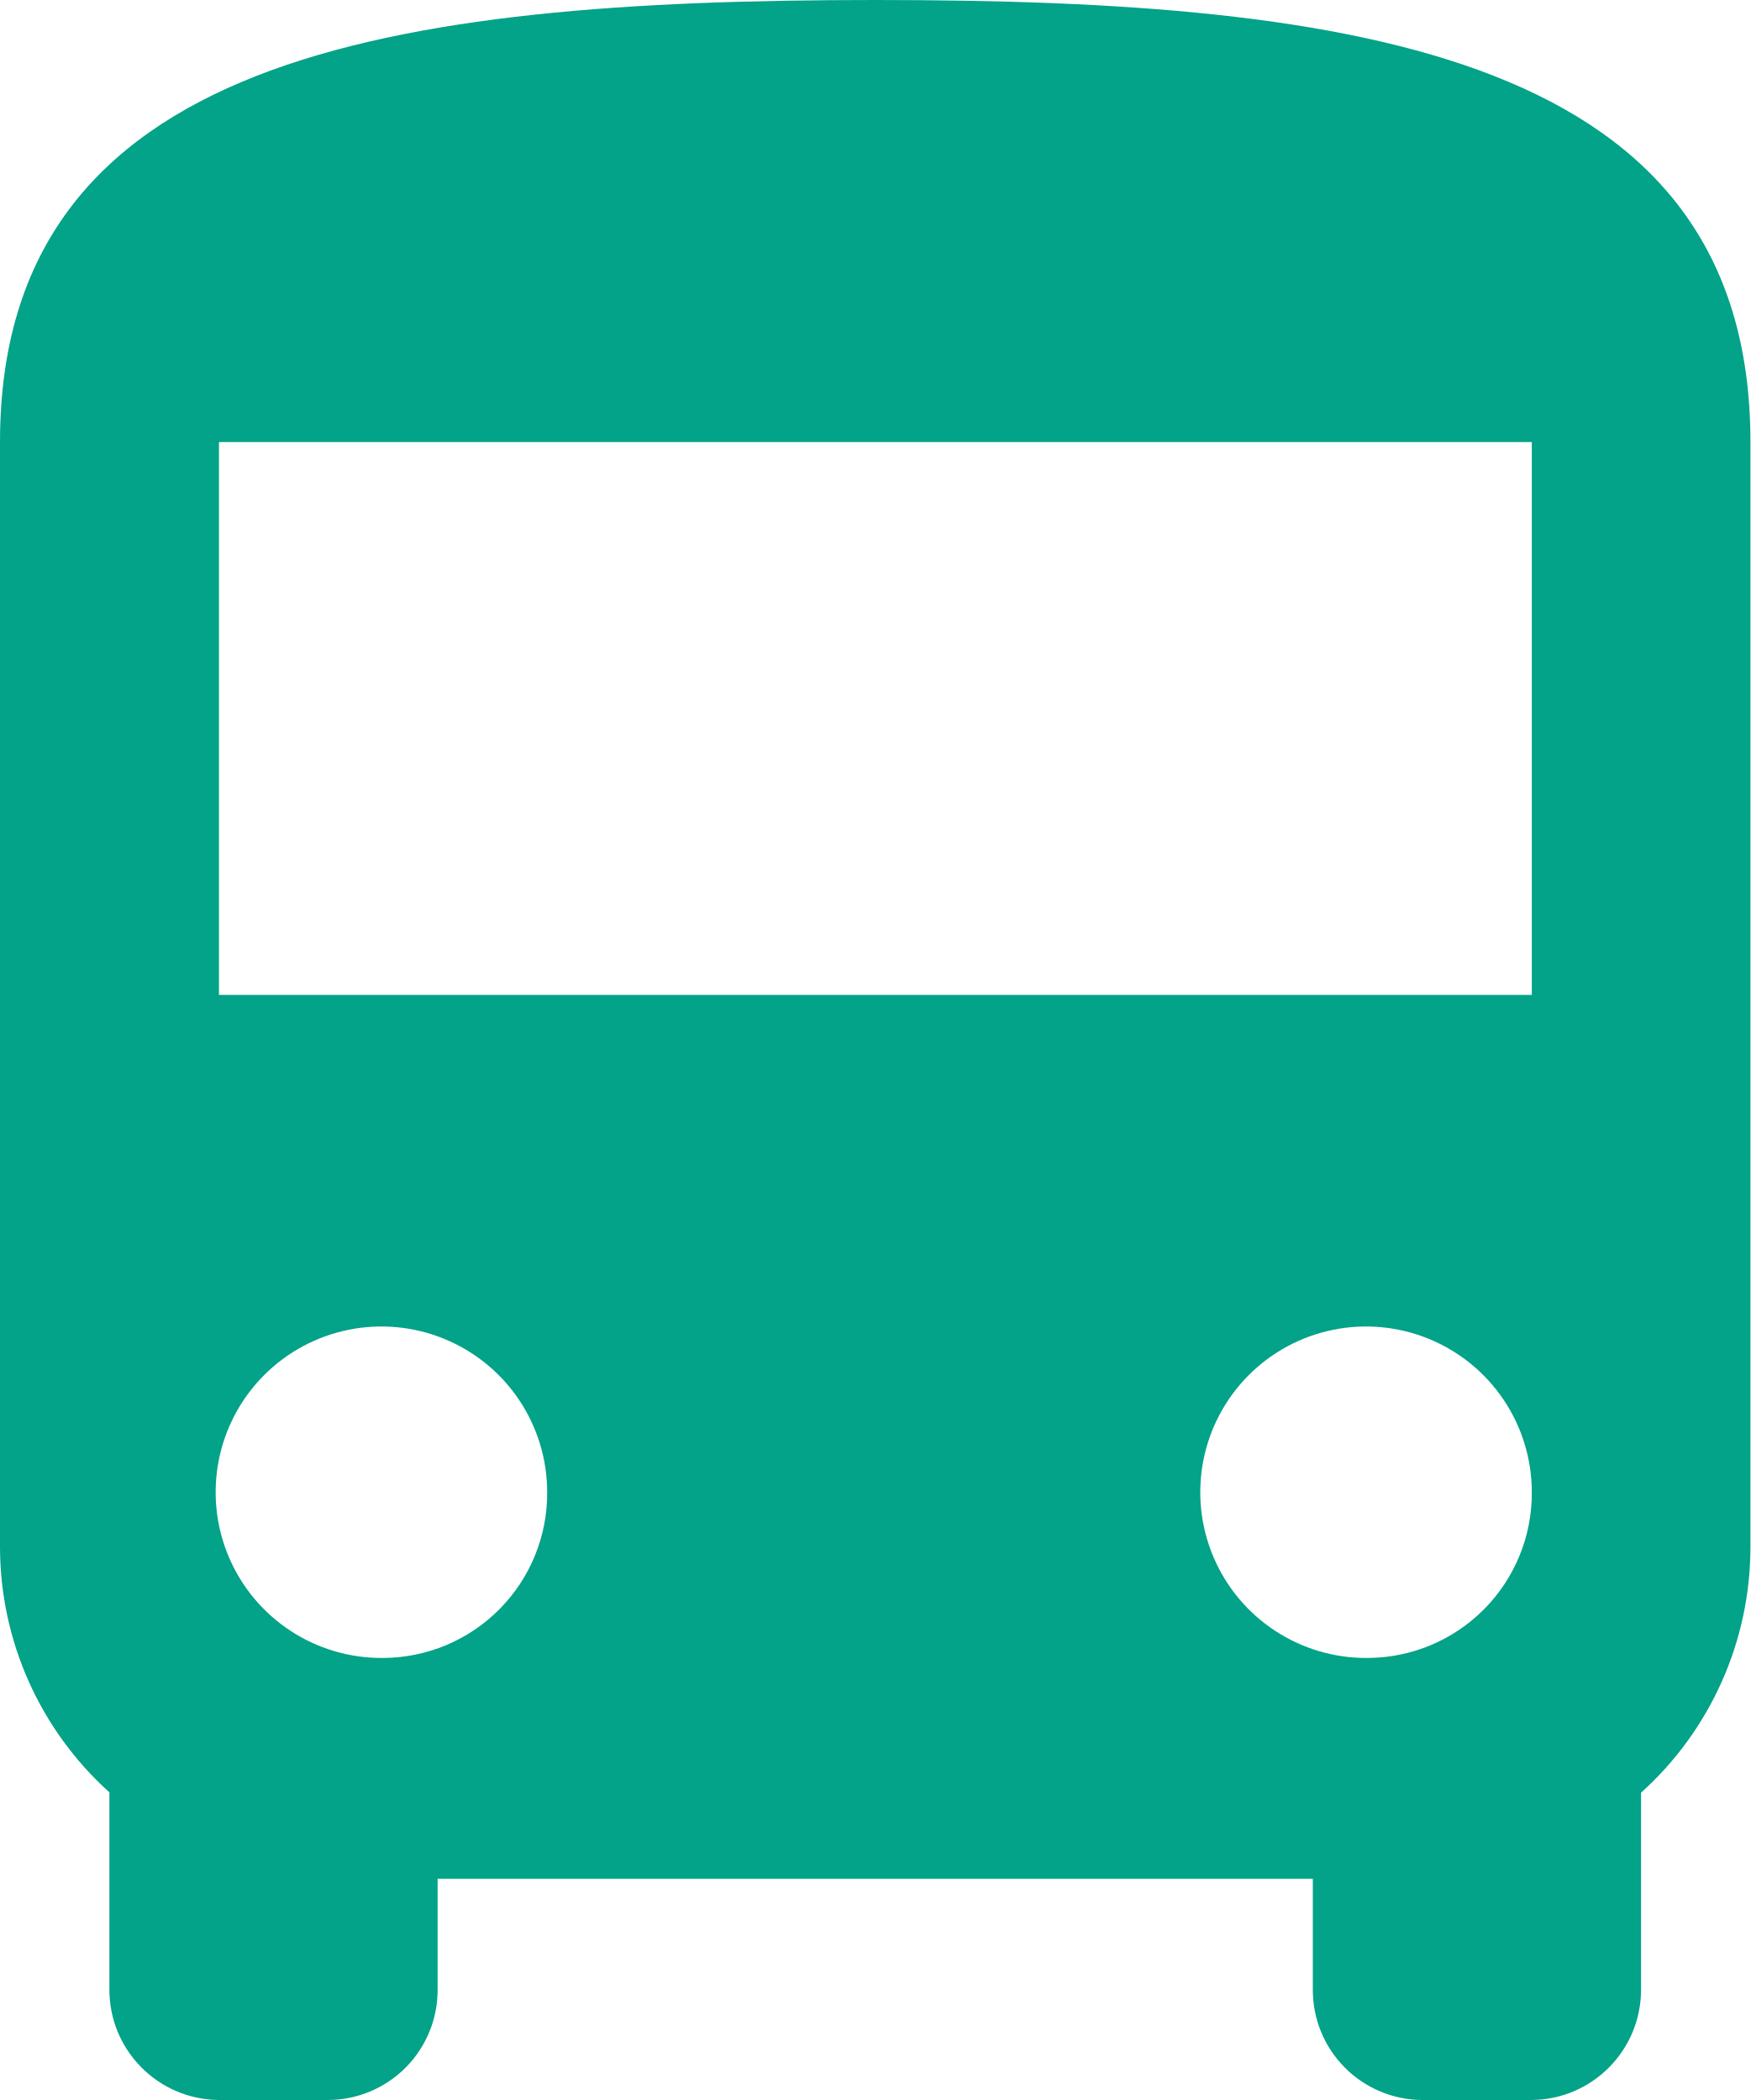
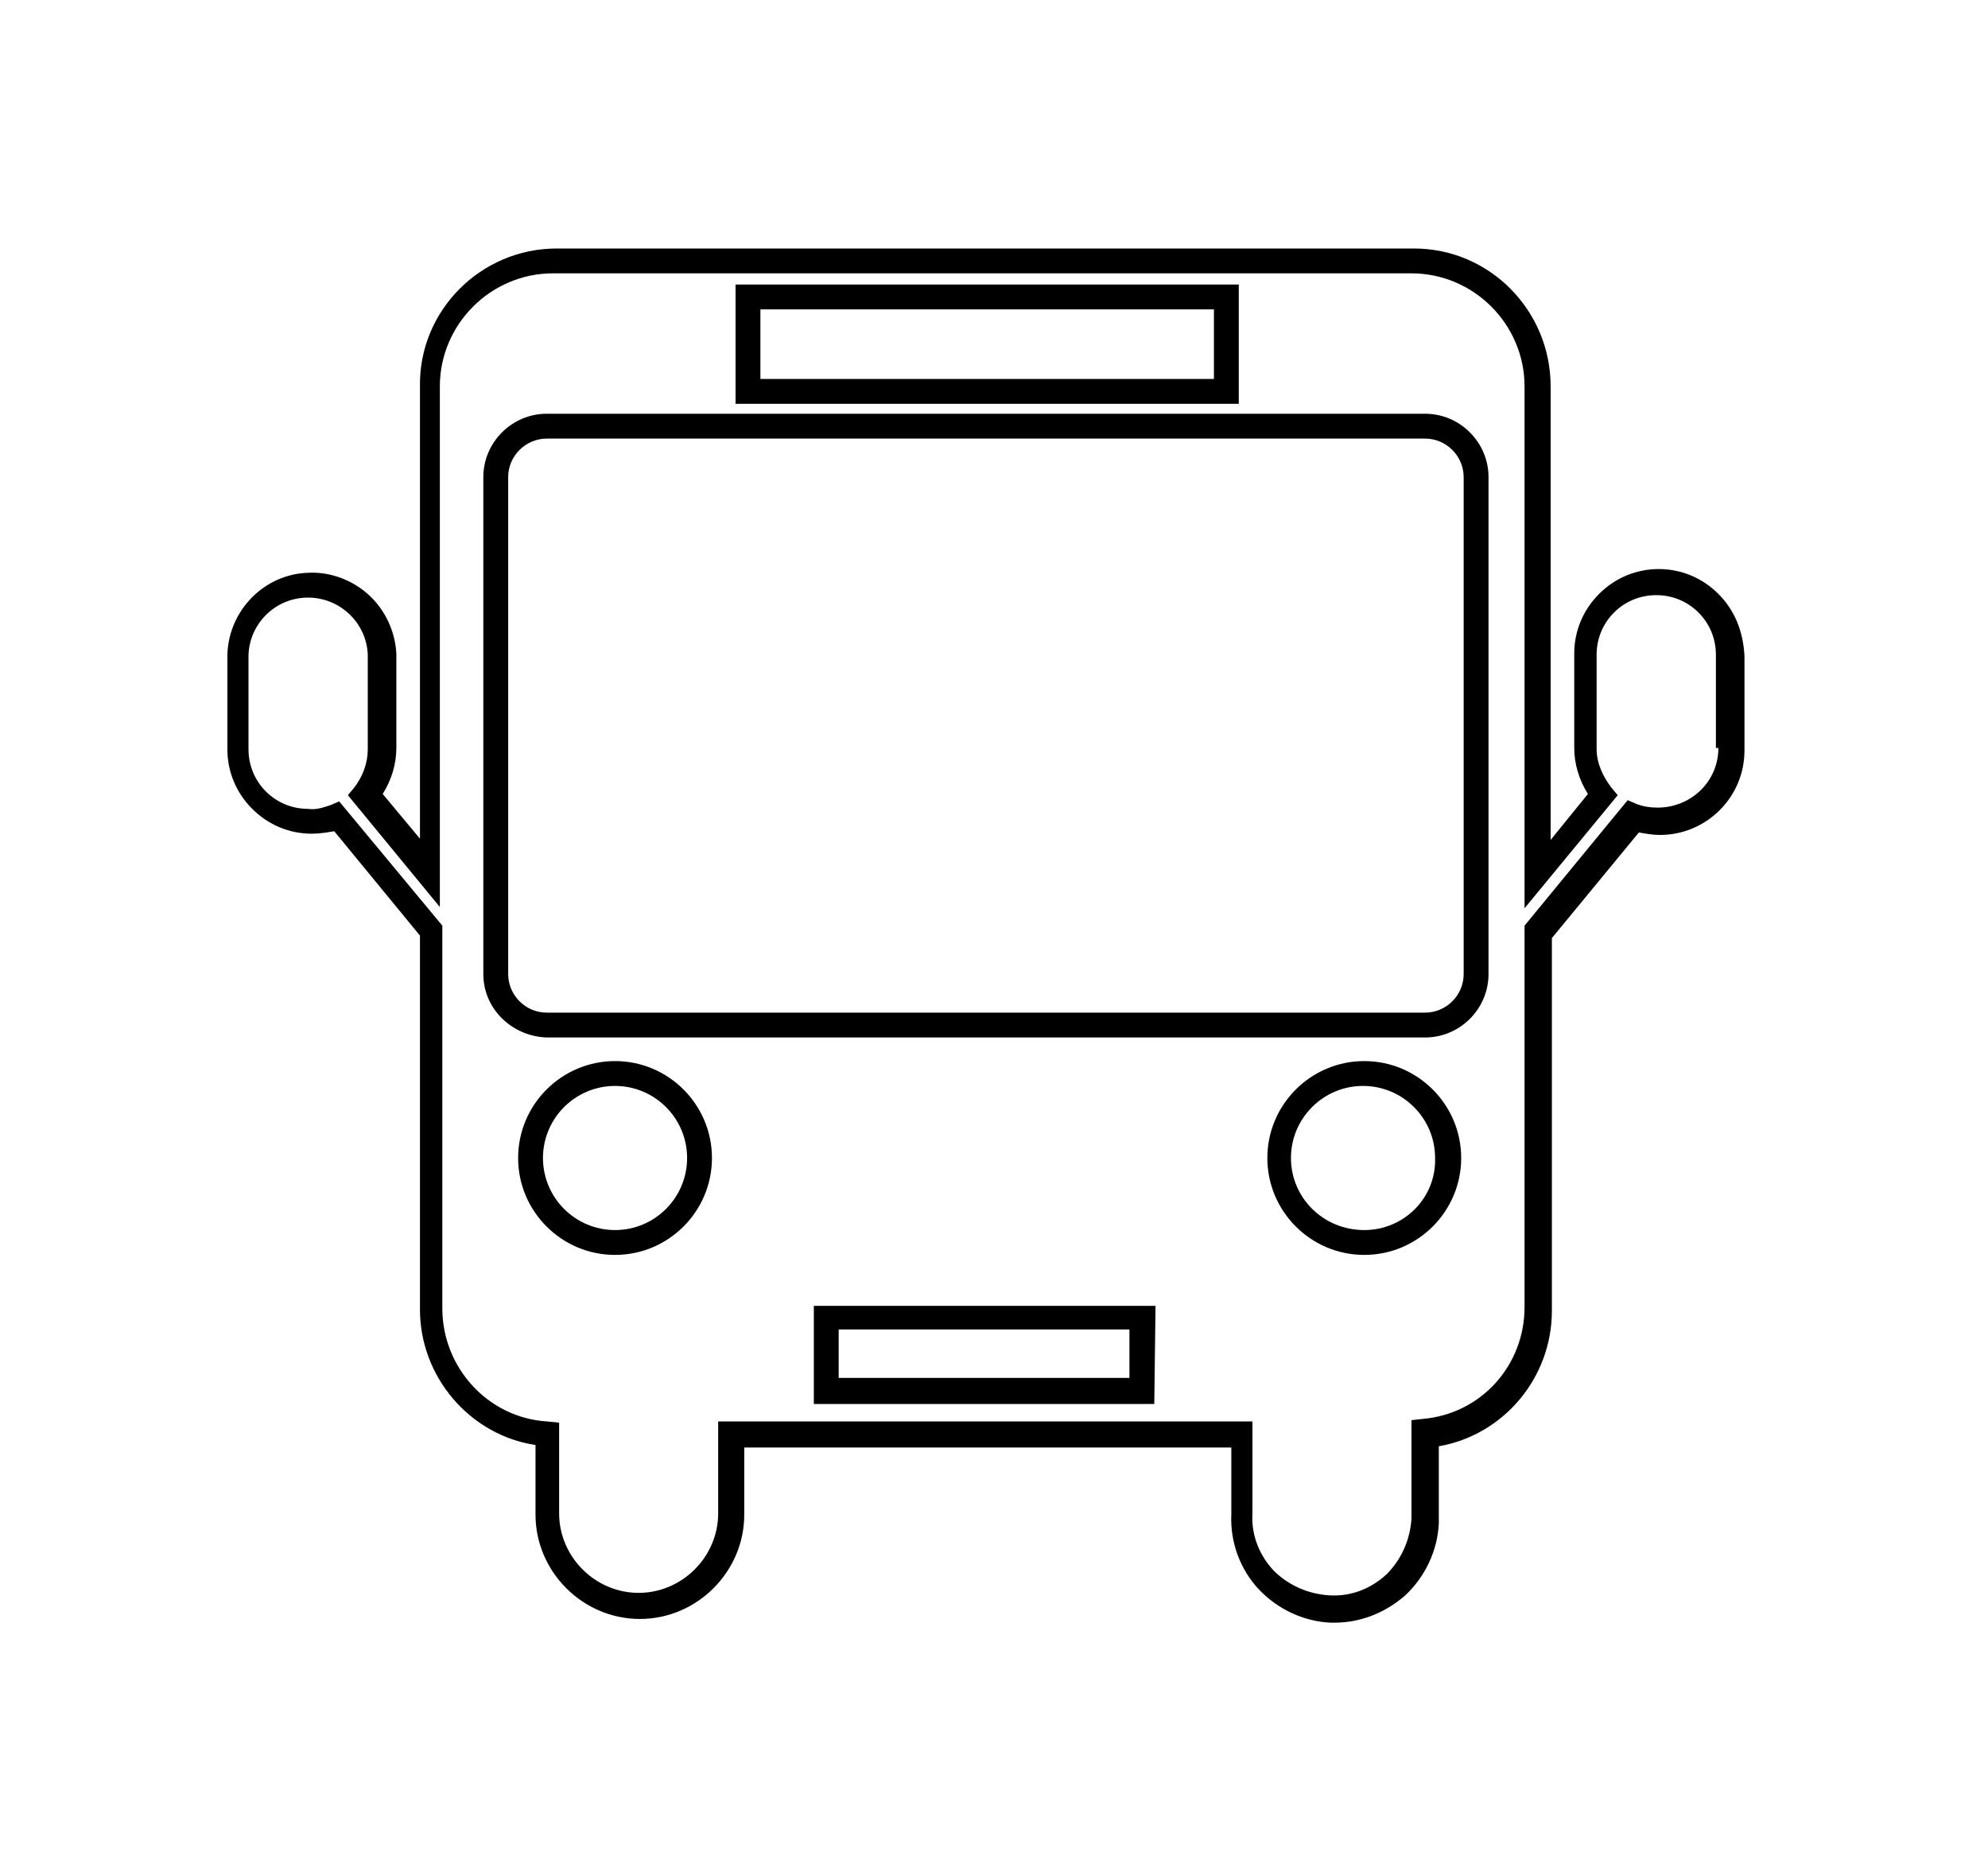
- <svg xmlns="http://www.w3.org/2000/svg" width="10" height="12" viewBox="0 0 10 12">
-   <path id="Path_68" data-name="Path 68" d="M37,0c-2.763,0-5,.316-5,2.526V8.842a1.889,1.889,0,0,0,.625,1.4v1.124A.63.63,0,0,0,33.25,12h.625a.628.628,0,0,0,.625-.632v-.632h5v.632a.628.628,0,0,0,.625.632h.625a.63.63,0,0,0,.625-.632V10.244A1.889,1.889,0,0,0,42,8.842V2.526C42,.316,39.763,0,37,0ZM34.188,9.474a.947.947,0,1,1,.938-.947A.941.941,0,0,1,34.188,9.474Zm5.625,0a.947.947,0,1,1,.938-.947A.941.941,0,0,1,39.813,9.474Zm.938-3.789h-7.5V2.526h7.5Z" transform="translate(-32 0)" fill="#02a388" />
+ <svg xmlns="http://www.w3.org/2000/svg" version="1.1" id="Layer_1" x="0px" y="0px" viewBox="-18 -20 160 149" style="enable-background:new 0 0 122.5 110.5;" xml:space="preserve">
+   <g>
+     <path class="st0" d="M120.3,27.8c-1.3-1.3-3-2-4.8-2h0c0,0,0,0,0,0c-1.8,0-3.5,0.7-4.8,2c-1.3,1.3-2,3-2,4.8v7.6   c0,1.3,0.4,2.6,1.1,3.7l-3,3.7V11.1C106.8,5,101.9,0,95.8,0h-69c-6.1,0-11.1,5-11,11.1v36.4l-3-3.6c0.7-1.1,1.1-2.4,1.1-3.7l0-7.6   c-0.1-1.8-0.9-3.5-2.2-4.7c-1.3-1.2-3.1-1.9-4.9-1.8c-3.5,0.1-6.4,3-6.5,6.6v7.6c0,1.8,0.7,3.5,2,4.8c1.3,1.3,3,2,4.8,2   c0.6,0,1.2-0.1,1.8-0.2l6.9,8.4v30.1c0,5.4,4,10.1,9.3,10.9v5.6c0,4.6,3.8,8.4,8.4,8.4c4.6,0,8.4-3.8,8.4-8.4v-5.4h39.2l0,5.4   c-0.1,2.2,0.7,4.4,2.2,6c1.5,1.6,3.6,2.6,5.8,2.7c0.1,0,0.2,0,0.3,0c2.1,0,4.1-0.8,5.7-2.2c1.6-1.5,2.6-3.6,2.7-5.8   c0-0.2,0-0.4,0-0.6v-5.6c5.2-0.9,9.1-5.5,9.1-10.9v-30l7-8.5c0.6,0.1,1.1,0.2,1.7,0.2c0,0,0,0,0,0c3.7,0,6.8-3,6.8-6.8v-7.6   C122.3,30.8,121.6,29.1,120.3,27.8z M120.3,40.2c0,2.7-2.2,4.8-4.9,4.8c0,0,0,0,0,0c-0.6,0-1.2-0.1-1.7-0.3l-0.7-0.3l-8.3,10.1   v30.7c0,4.7-3.5,8.6-8.2,9l-0.9,0.1l0,7.4c0,0.1,0,0.3,0,0.5c-0.1,1.7-0.8,3.3-2,4.5c-1.3,1.2-2.9,1.8-4.6,1.7   c-1.7-0.1-3.3-0.8-4.5-2c-1.2-1.3-1.8-2.9-1.7-4.6v-7.4H39.8v7.4c0,3.5-2.9,6.4-6.4,6.4s-6.4-2.9-6.4-6.4v-7.3L26,94.4   c-4.7-0.3-8.4-4.3-8.4-9.1V54.5l-8.3-10l-0.7,0.3c-0.6,0.2-1.2,0.4-1.8,0.3c-1.3,0-2.5-0.5-3.4-1.4c-0.9-0.9-1.4-2.1-1.4-3.4l0-7.6   c0.1-2.5,2.1-4.5,4.6-4.6c2.7-0.1,4.9,2,5,4.6v7.6c0,1.1-0.4,2.2-1.1,3.1l-0.5,0.6l7.4,9V11.1c0-5,4.1-9.1,9.1-9.1h69.1   c5,0,9.1,4.1,9.1,9.1v42l7.5-9.1l-0.5-0.6c-0.7-0.9-1.2-2-1.2-3.1v-7.6c0-1.3,0.5-2.5,1.4-3.4c0.9-0.9,2.1-1.4,3.4-1.4c0,0,0,0,0,0   h0c1.3,0,2.5,0.5,3.4,1.4c0.9,0.9,1.4,2.1,1.4,3.4V40.2z" />
+     <path class="st0" d="M81.8,2.9H41.2v9.6h40.5V2.9z M79.8,10.5H43.2V4.9h36.5V10.5z" />
+     <path class="st0" d="M31.5,65.4c-4.3,0-7.8,3.5-7.8,7.8s3.5,7.8,7.8,7.8s7.8-3.5,7.8-7.8S35.8,65.4,31.5,65.4z M31.5,79   c-3.2,0-5.8-2.6-5.8-5.8s2.6-5.8,5.8-5.8s5.8,2.6,5.8,5.8S34.7,79,31.5,79z" />
+     <path class="st0" d="M47.5,93h27.4l0.1-7.9H47.5V93z M49.5,87h23.4l0,3.9H49.5V87z" />
+     <path class="st0" d="M91.8,65.4c-4.3,0-7.8,3.5-7.8,7.8s3.5,7.8,7.8,7.8h0h0c4.3,0,7.8-3.5,7.8-7.8C99.6,68.9,96.1,65.4,91.8,65.4z    M91.8,79L91.8,79c-3.3,0-5.9-2.6-5.9-5.8s2.6-5.8,5.8-5.8c3.2,0,5.8,2.6,5.8,5.8C97.6,76.4,95,79,91.8,79z" />
+     <path class="st0" d="M96.7,13.3H26c-2.8,0-5.1,2.3-5.1,5.1v40c0,2.8,2.3,5,5.1,5.1h70.7c2.8,0,5.1-2.3,5.1-5.1l0-40   C101.8,15.6,99.5,13.3,96.7,13.3z M99.8,58.4c0,1.7-1.4,3.1-3.1,3.1H26c-1.7,0-3.1-1.4-3.1-3.1v-40c0-1.7,1.4-3.1,3.1-3.1h70.7   c1.7,0,3.1,1.4,3.1,3.1L99.8,58.4z" />
+   </g>
</svg>
